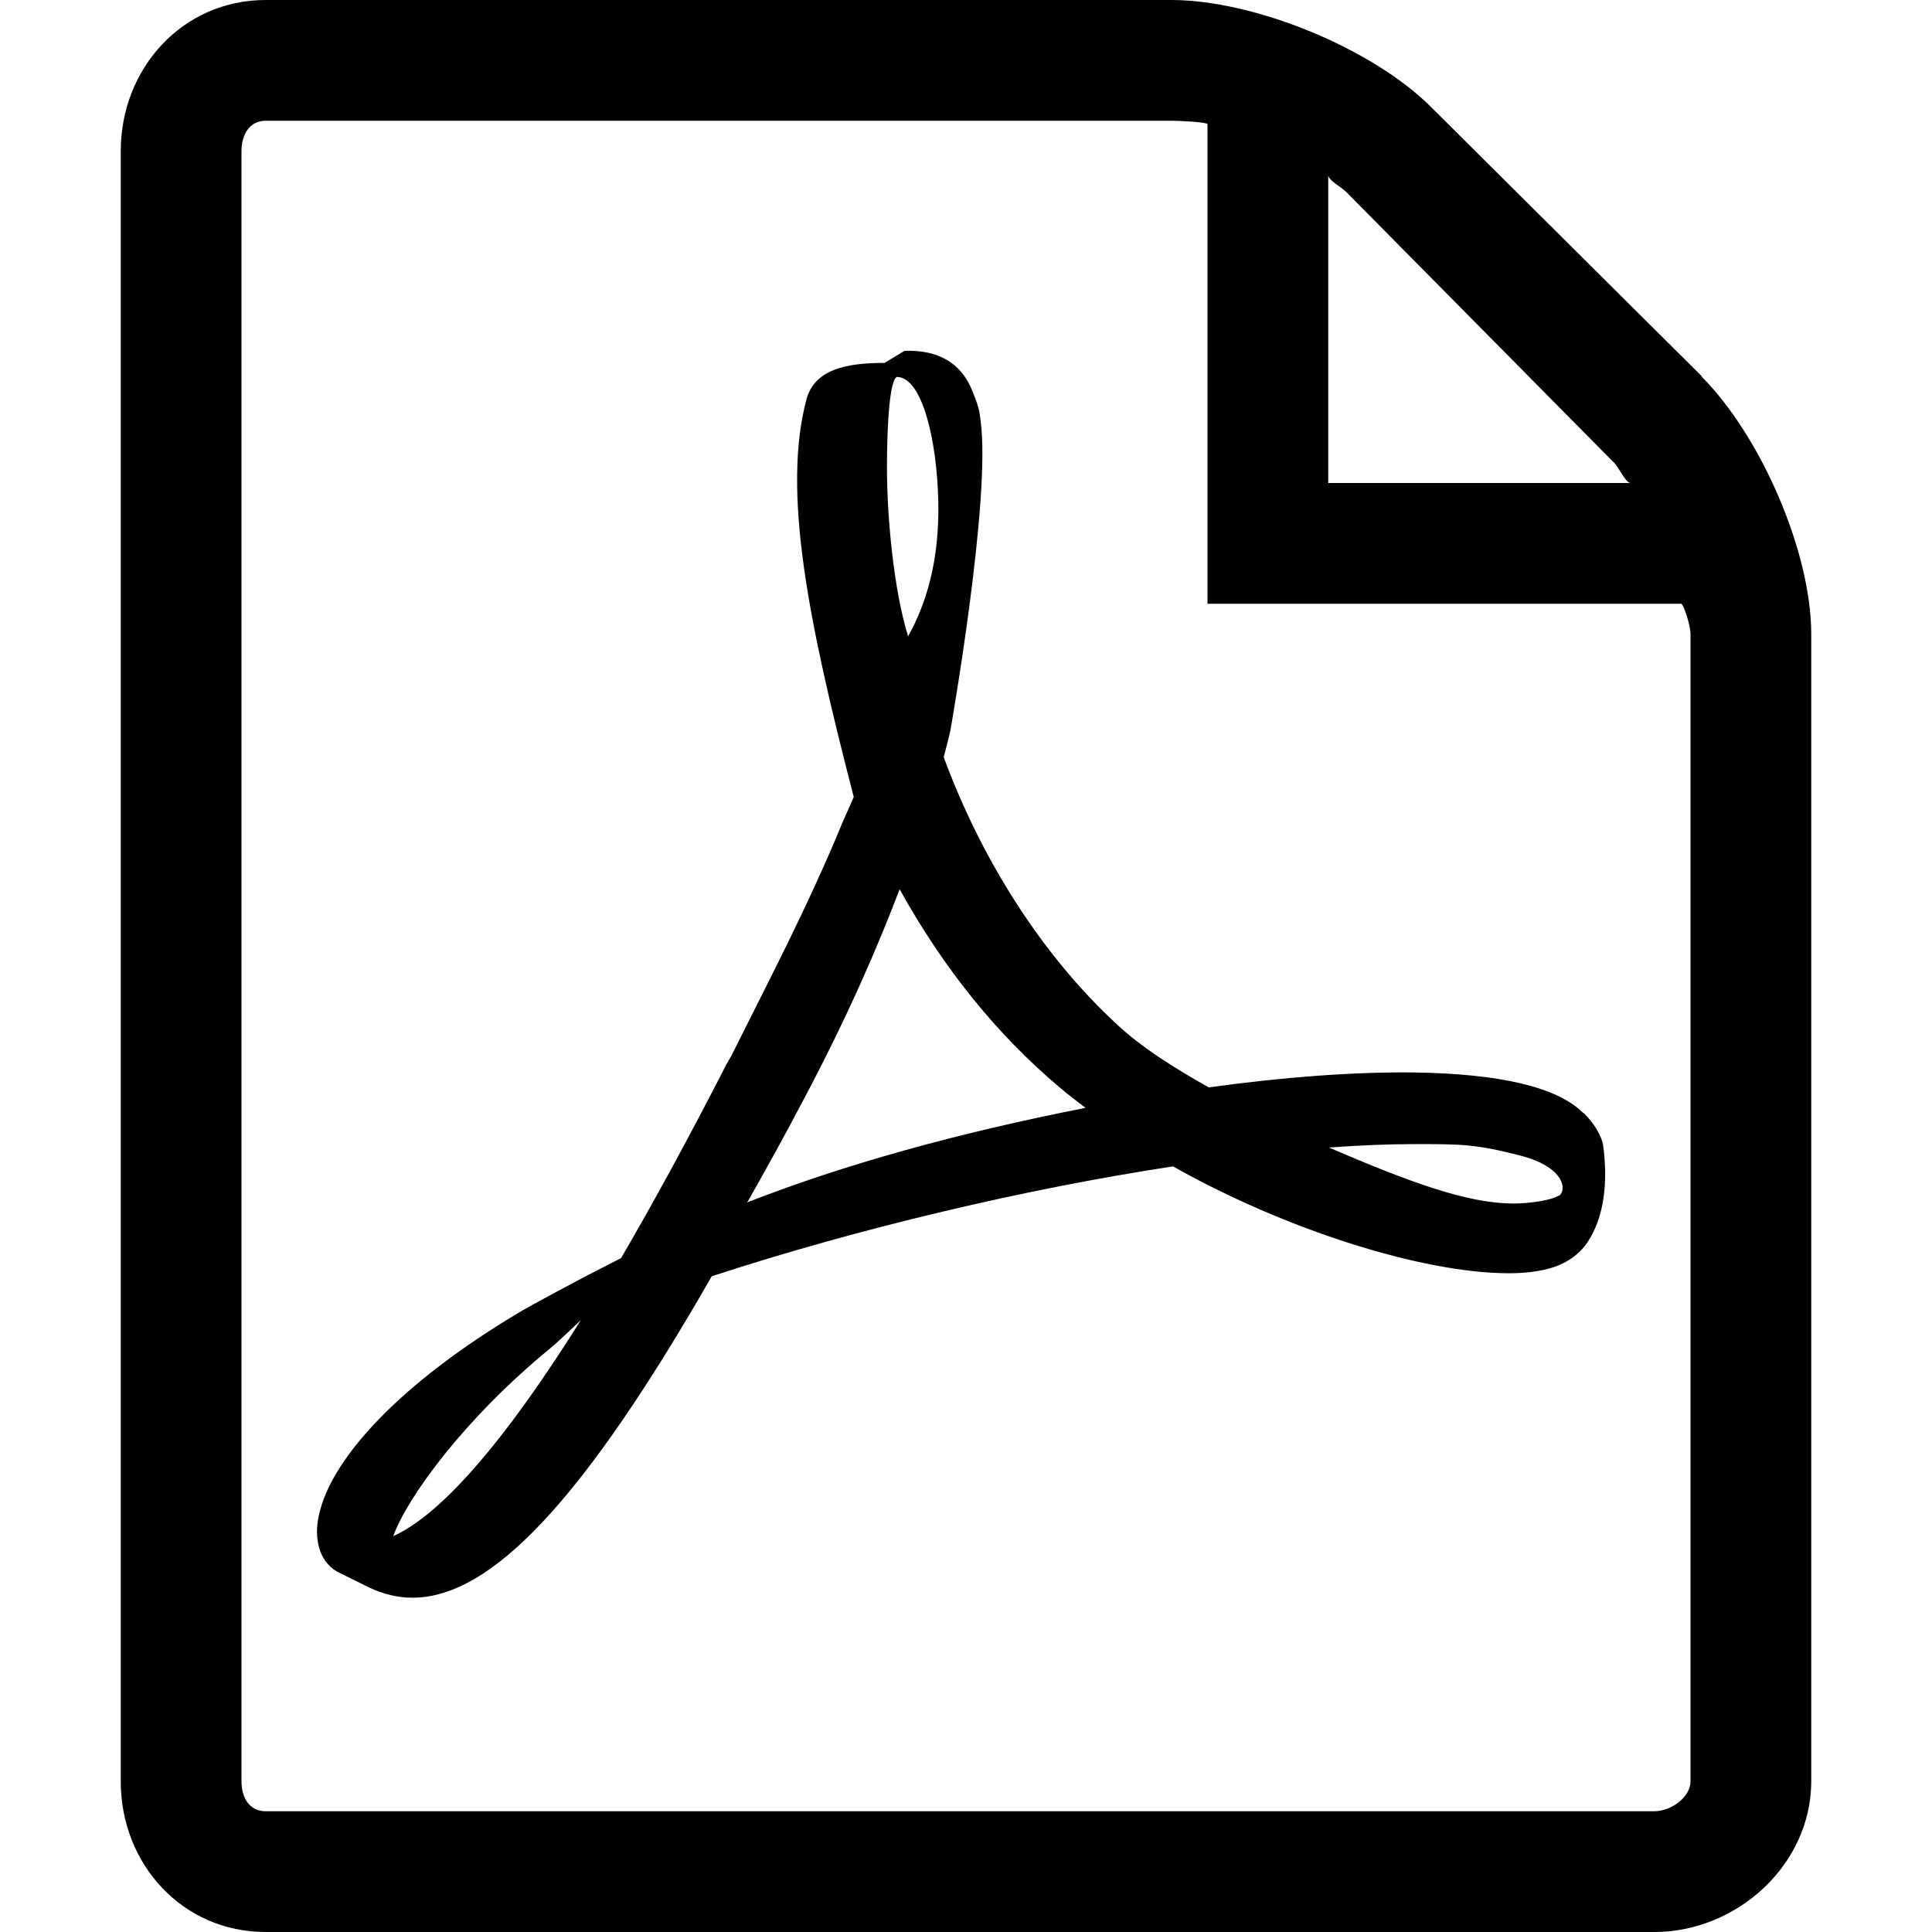
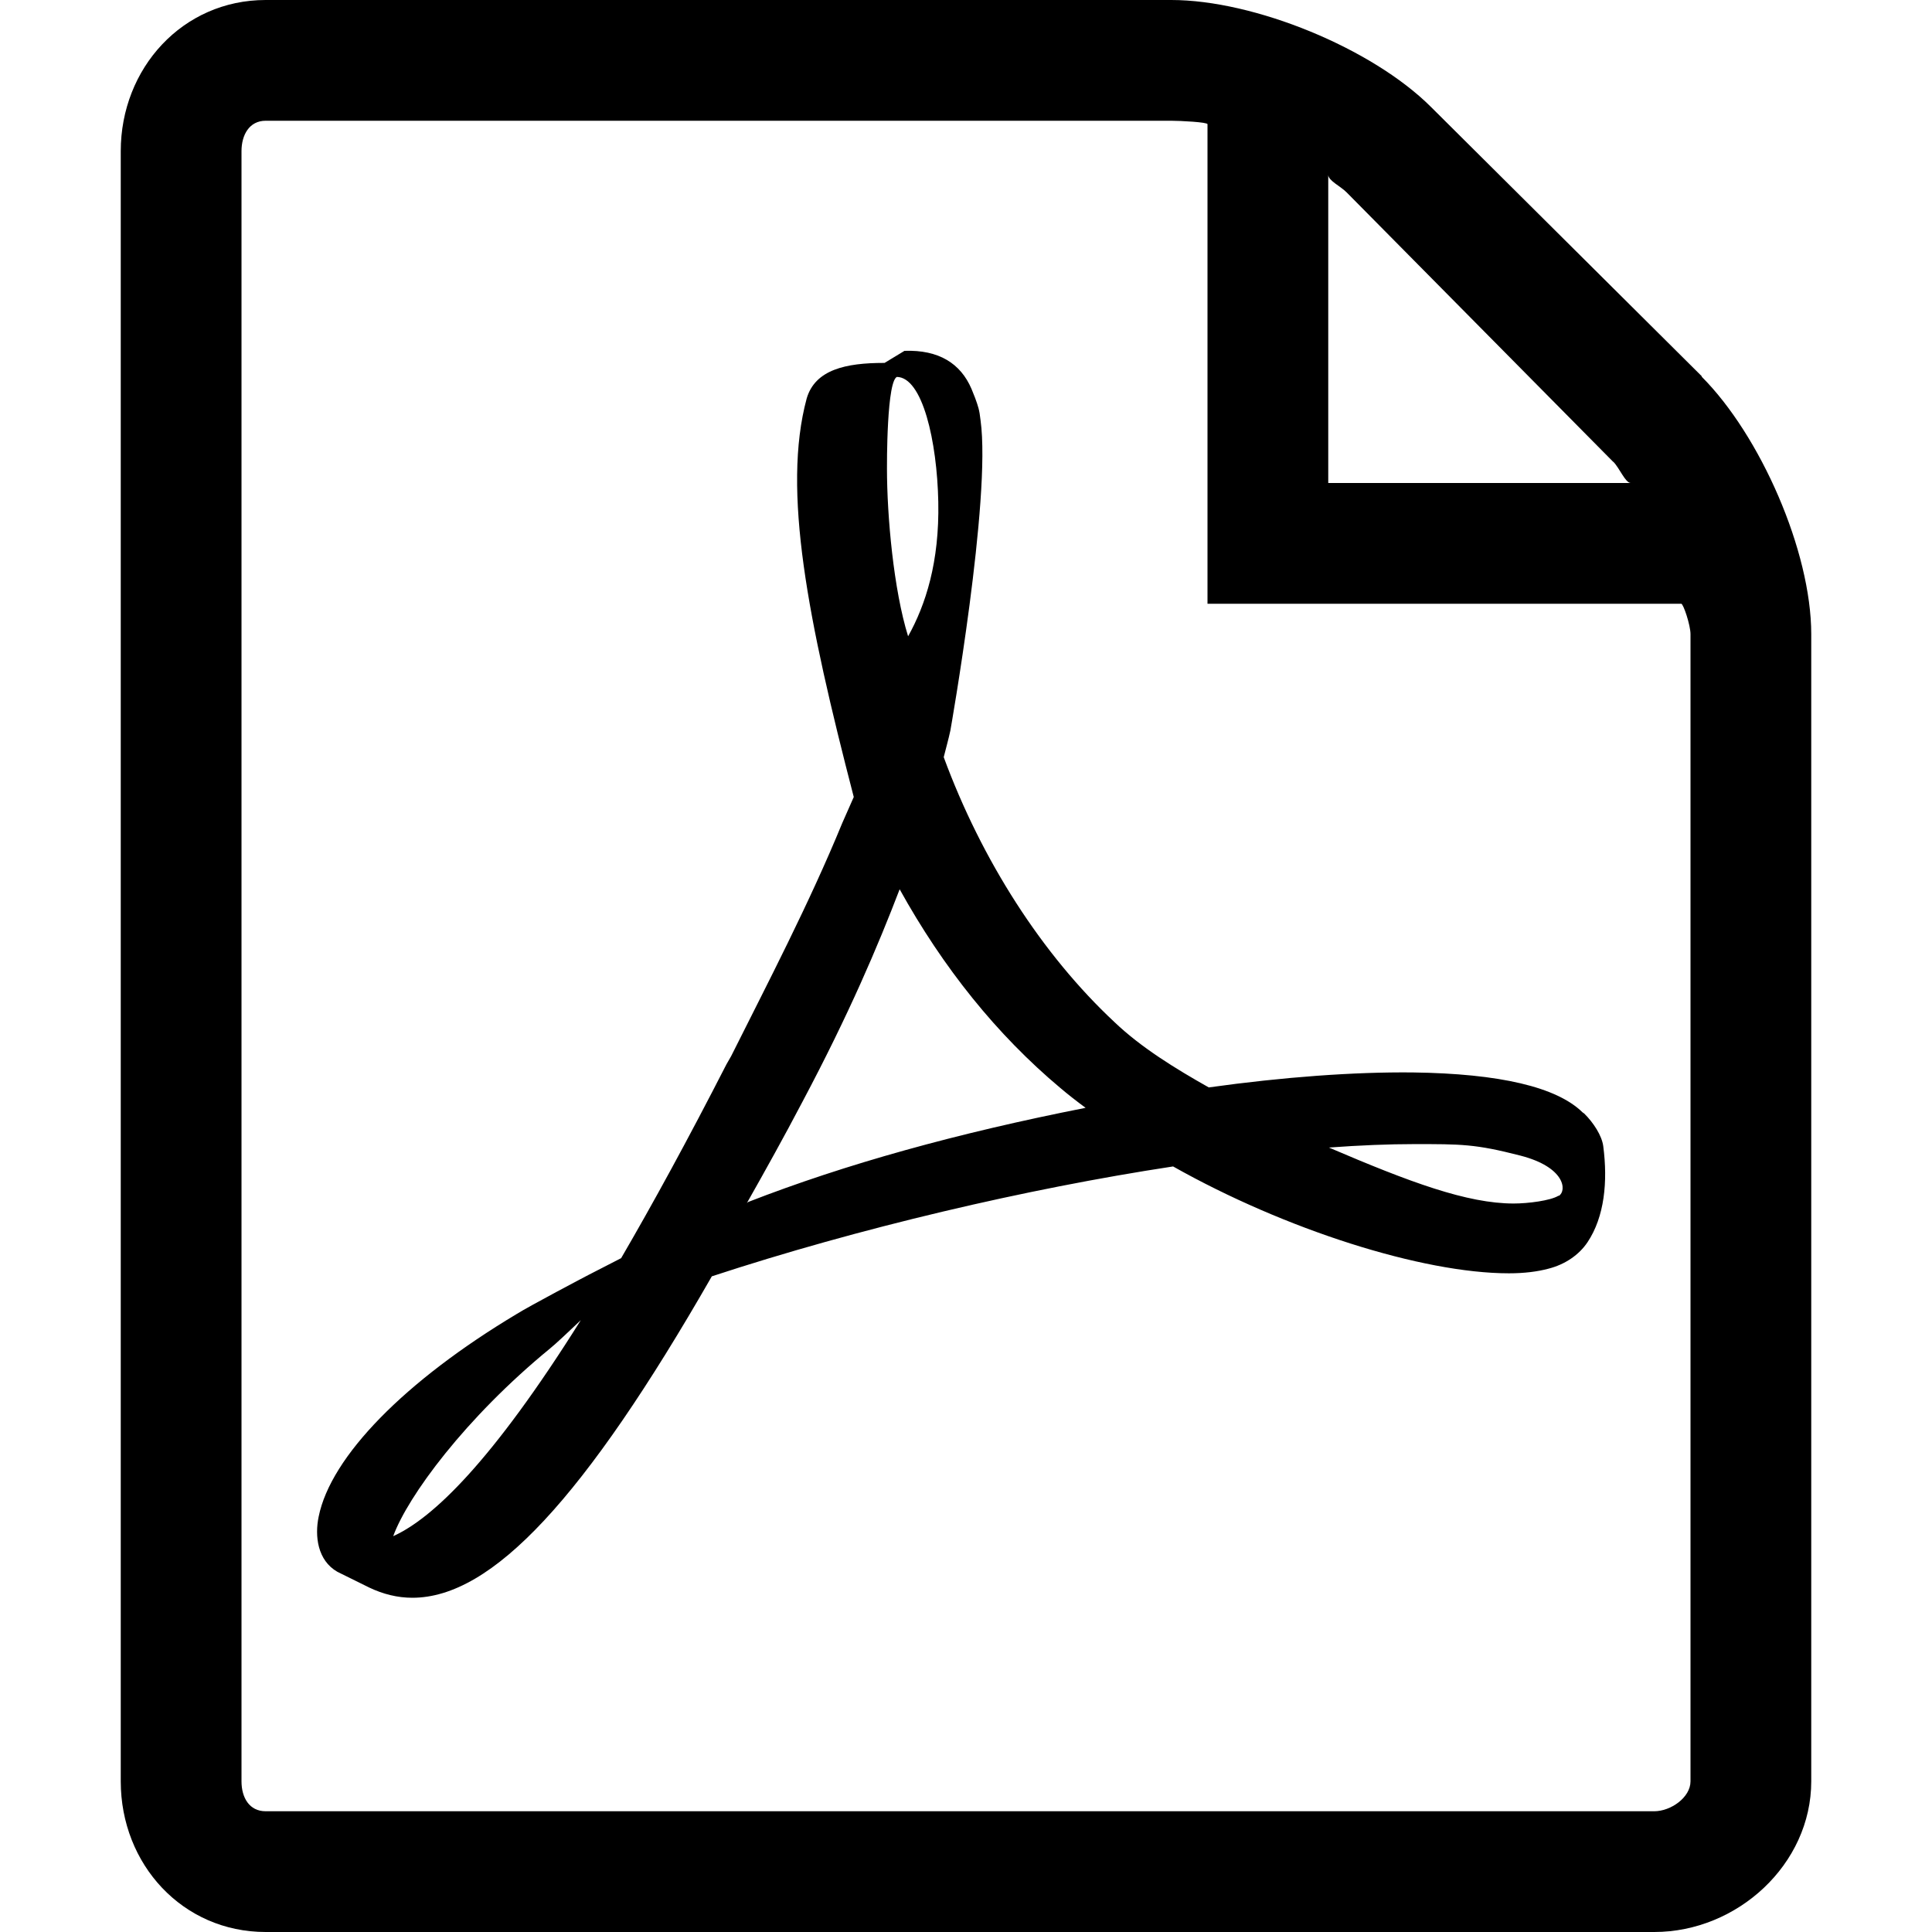
<svg xmlns="http://www.w3.org/2000/svg" viewBox="0 0 32 32">
-   <path d="M26.213 18.425c-.427-.42-1.372-.643-2.812-.662-.97-.01-2.14.075-3.38.248-.55-.31-1.12-.66-1.56-1.08-1.2-1.12-2.2-2.68-2.83-4.39.04-.16.08-.3.11-.44 0 0 .68-3.84.5-5.14-.02-.18-.04-.23-.09-.37l-.06-.15c-.18-.42-.54-.65-1.11-.63l-.33.2h-.01c-.63 0-1.14.11-1.28.59-.41 1.52.02 3.67.78 6.6l-.19.43c-.55 1.34-1.24 2.66-1.84 3.86l-.08.14c-.64 1.25-1.22 2.308-1.744 3.207l-.545.28c-.04.02-.97.51-1.185.645-1.85 1.107-3.08 2.36-3.28 3.357-.067.32-.02.724.31.913l.526.26c.23.11.47.17.716.17 1.32 0 2.85-1.643 4.96-5.324 2.438-.798 5.21-1.45 7.64-1.82 1.85 1.044 4.126 1.77 5.564 1.77.253 0 .473-.027.652-.075.278-.07.51-.23.65-.44.28-.42.337-1 .26-1.59-.023-.175-.163-.39-.315-.54zm-19.7 7.018c.24-.658 1.194-1.958 2.6-3.11.09-.073.308-.277.507-.467-1.472 2.348-2.457 3.284-3.106 3.577zm8.338-19.2c.43 0 .67 1.07.69 2.07s-.21 1.706-.5 2.226c-.24-.77-.35-1.99-.35-2.78 0 0-.01-1.52.18-1.52zm-2.48 13.683c.3-.53.61-1.086.92-1.677.77-1.45 1.25-2.58 1.61-3.52.72 1.3 1.61 2.41 2.66 3.29.13.11.27.22.42.33-2.13.42-3.97.93-5.59 1.56zm13.44-.12c-.13.08-.5.128-.74.128-.77 0-1.72-.353-3.06-.927.52-.038.99-.057 1.41-.057.78 0 1.01-.003 1.76.19s.77.584.64.666zm2.38-13.57L23.7 1.77C22.725.798 20.775 0 19.4 0h-15C3.025 0 2 1.13 2 2.504v27C2 30.88 3.025 32 4.4 32h23c1.375 0 2.6-1.12 2.6-2.496v-19c0-1.375-.845-3.296-1.818-4.268zm-1.47 1.412c.1.098.2.352.29.352H22V2.896c0 .095.206.19.304.29l4.414 4.462zM28 29.504c0 .27-.33.496-.6.496h-23c-.27 0-.4-.225-.4-.496v-27c0-.27.13-.504.4-.504h15c.15 0 .6.023.6.057V10h7.847c.034 0 .153.353.153.504v19z" />
+   <path d="M26.213 18.425c-.427-.42-1.372-.643-2.812-.662-.97-.01-2.14.075-3.38.248-.55-.31-1.12-.66-1.56-1.08-1.2-1.12-2.2-2.68-2.83-4.39.04-.16.08-.3.11-.44 0 0 .68-3.84.5-5.14-.02-.18-.04-.23-.09-.37l-.06-.15c-.18-.42-.54-.65-1.11-.63l-.33.2h-.01c-.63 0-1.14.11-1.28.59-.41 1.52.02 3.67.78 6.6l-.19.43c-.55 1.34-1.24 2.66-1.84 3.86l-.08.14c-.64 1.25-1.22 2.31-1.743 3.208l-.545.28c-.04.02-.97.51-1.185.645-1.85 1.107-3.08 2.36-3.28 3.357-.067.32-.02.724.31.913l.526.26c.23.11.47.17.716.17 1.32 0 2.85-1.643 4.96-5.324 2.437-.8 5.21-1.45 7.64-1.82 1.85 1.043 4.125 1.77 5.563 1.77.253 0 .473-.028.652-.076.278-.07.51-.23.65-.44.28-.42.337-1 .26-1.59-.023-.175-.163-.39-.315-.54zm-19.7 7.018c.24-.658 1.194-1.958 2.6-3.11.09-.073.308-.277.507-.467-1.472 2.348-2.457 3.284-3.106 3.577zm8.338-19.2c.43 0 .67 1.07.69 2.07s-.21 1.706-.5 2.226c-.24-.77-.35-1.99-.35-2.78 0 0-.01-1.52.18-1.52zm-2.48 13.683c.3-.53.61-1.086.92-1.677.77-1.45 1.25-2.58 1.61-3.52.72 1.3 1.61 2.41 2.66 3.29.13.11.27.22.42.33-2.13.42-3.97.93-5.59 1.56zm13.44-.12c-.13.08-.5.128-.74.128-.77 0-1.72-.353-3.06-.927.52-.038.99-.057 1.41-.057.78 0 1.01-.003 1.76.19s.77.584.64.666zm2.38-13.57L23.7 1.77C22.725.798 20.775 0 19.4 0h-15C3.025 0 2 1.13 2 2.504v27C2 30.88 3.025 32 4.4 32h23c1.375 0 2.6-1.12 2.6-2.496v-19c0-1.375-.845-3.296-1.818-4.268zm-1.47 1.412c.1.098.2.352.29.352H22V2.896c0 .095.206.19.304.29l4.414 4.462zM28 29.504c0 .27-.33.496-.6.496h-23c-.27 0-.4-.225-.4-.496v-27c0-.27.13-.504.4-.504h15c.15 0 .6.023.6.057V10h7.847c.034 0 .153.353.153.504v19z" />
</svg>
